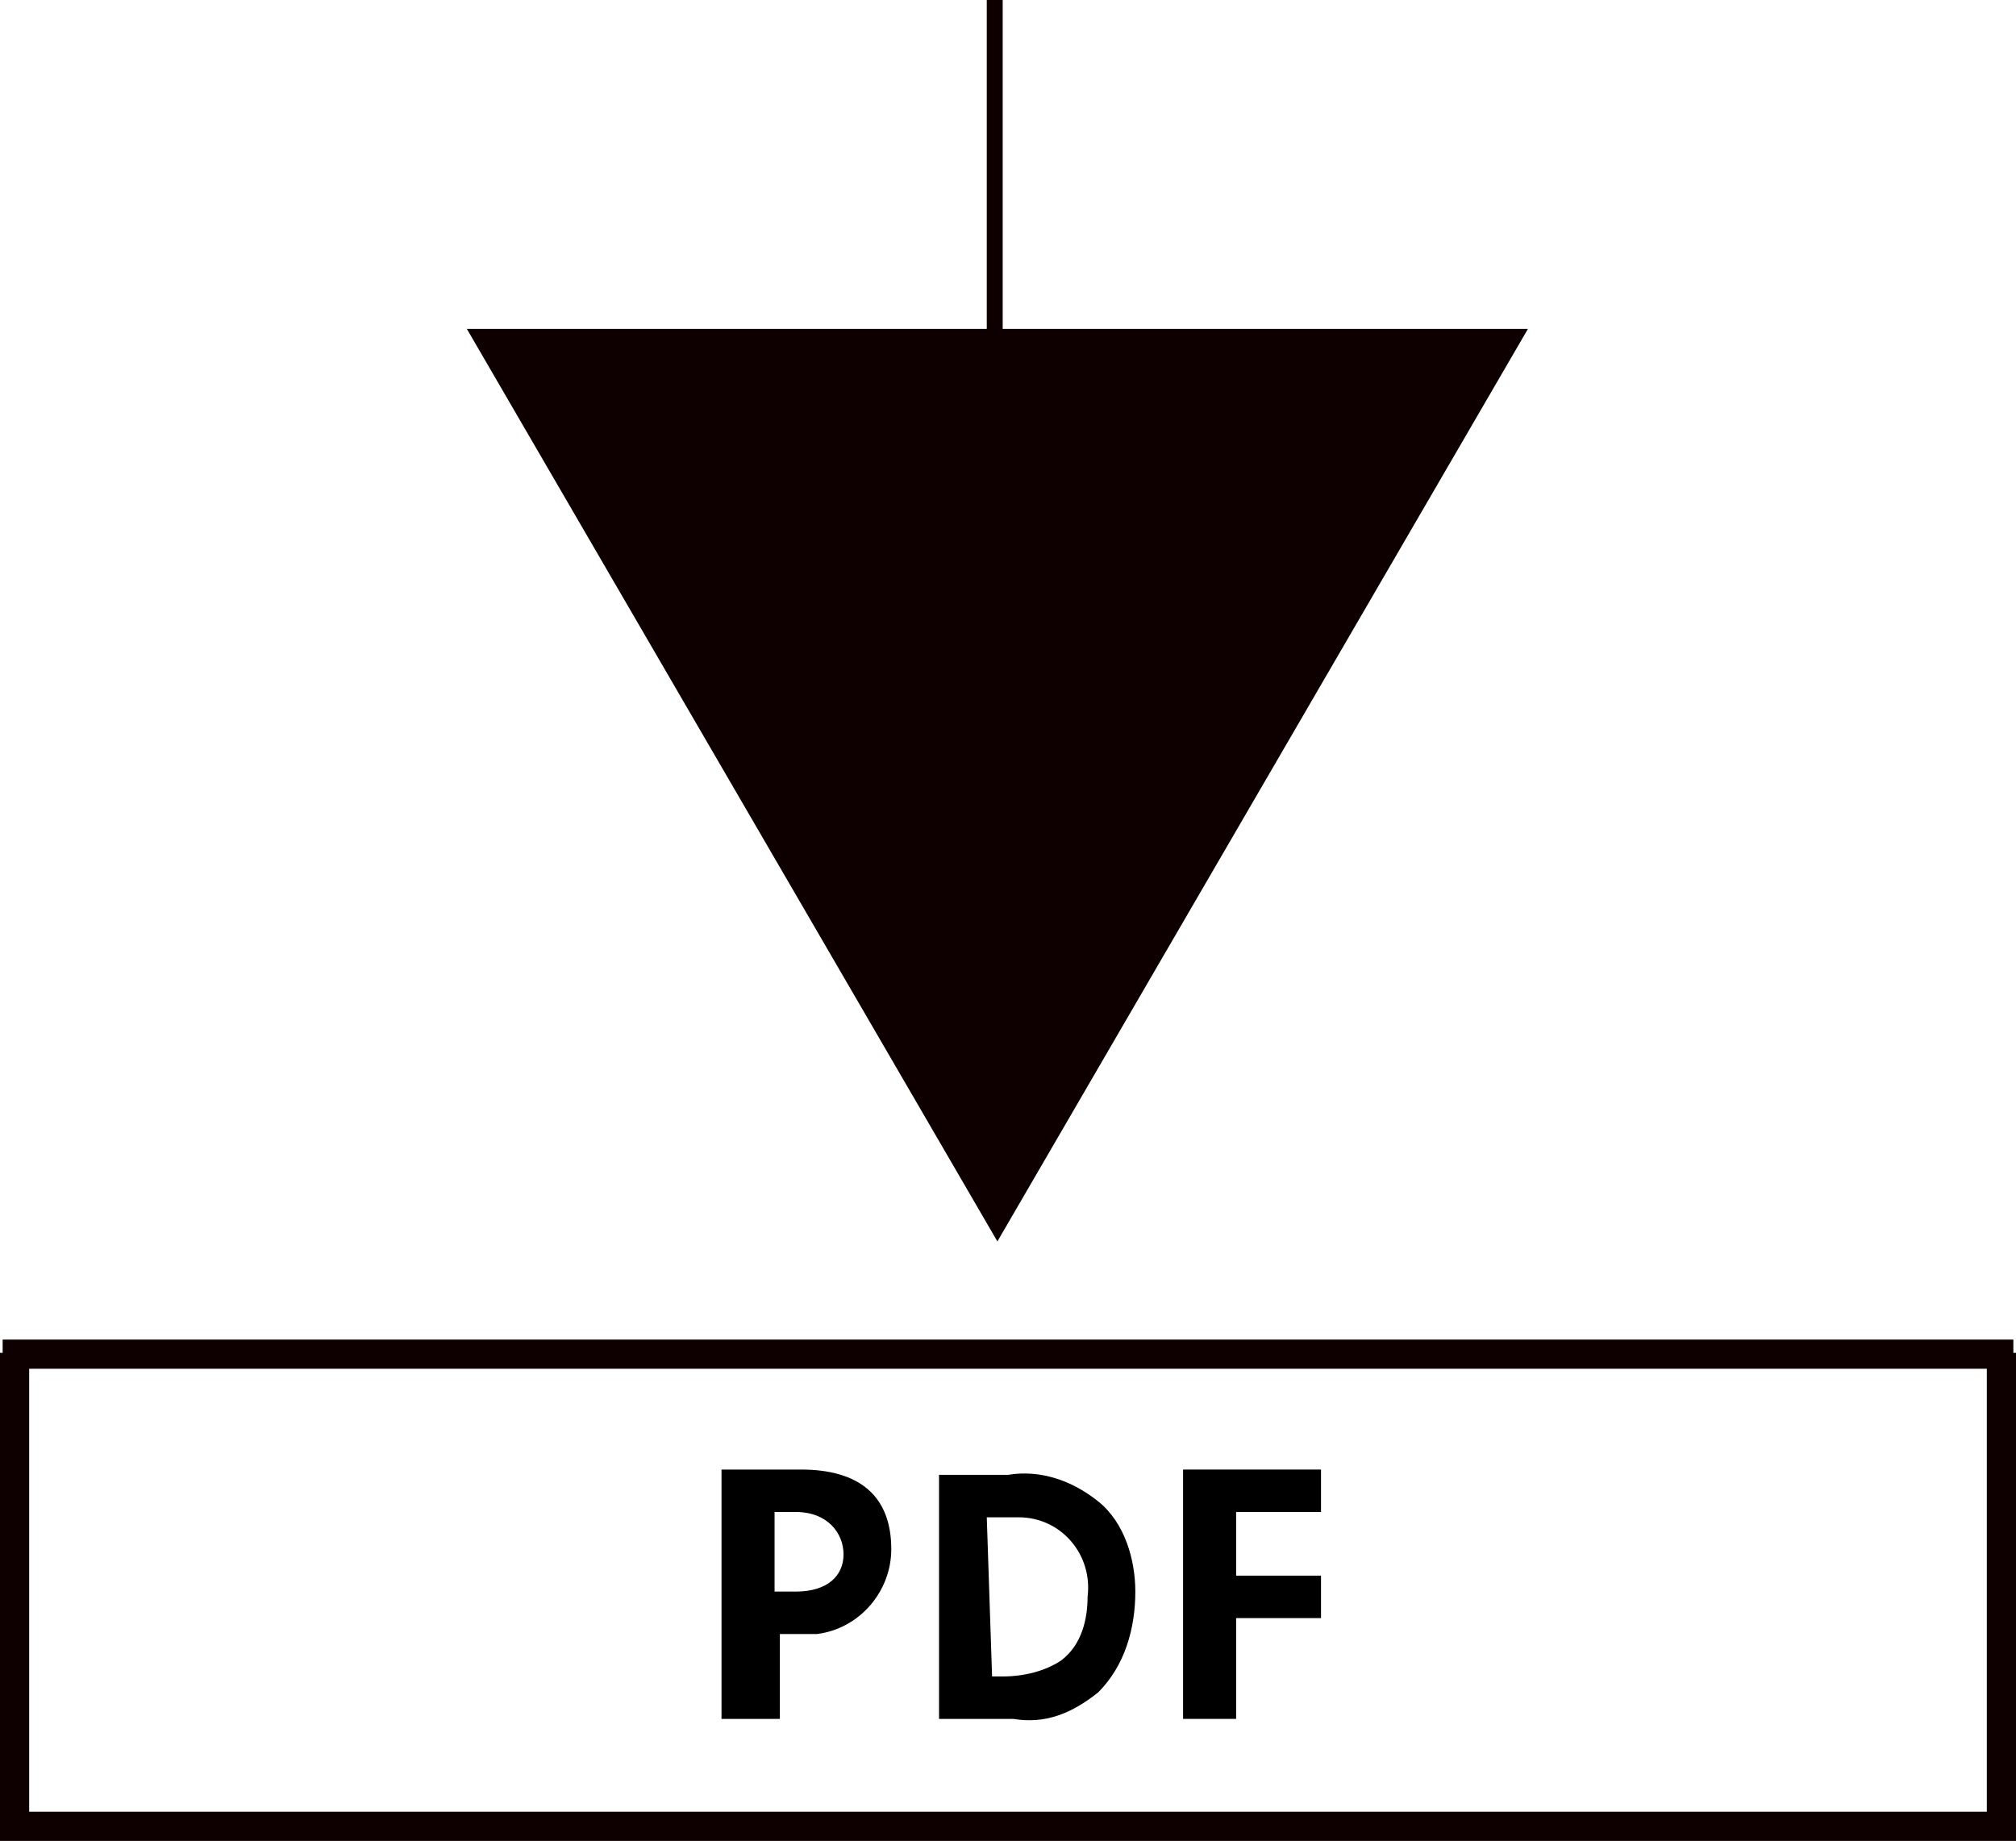
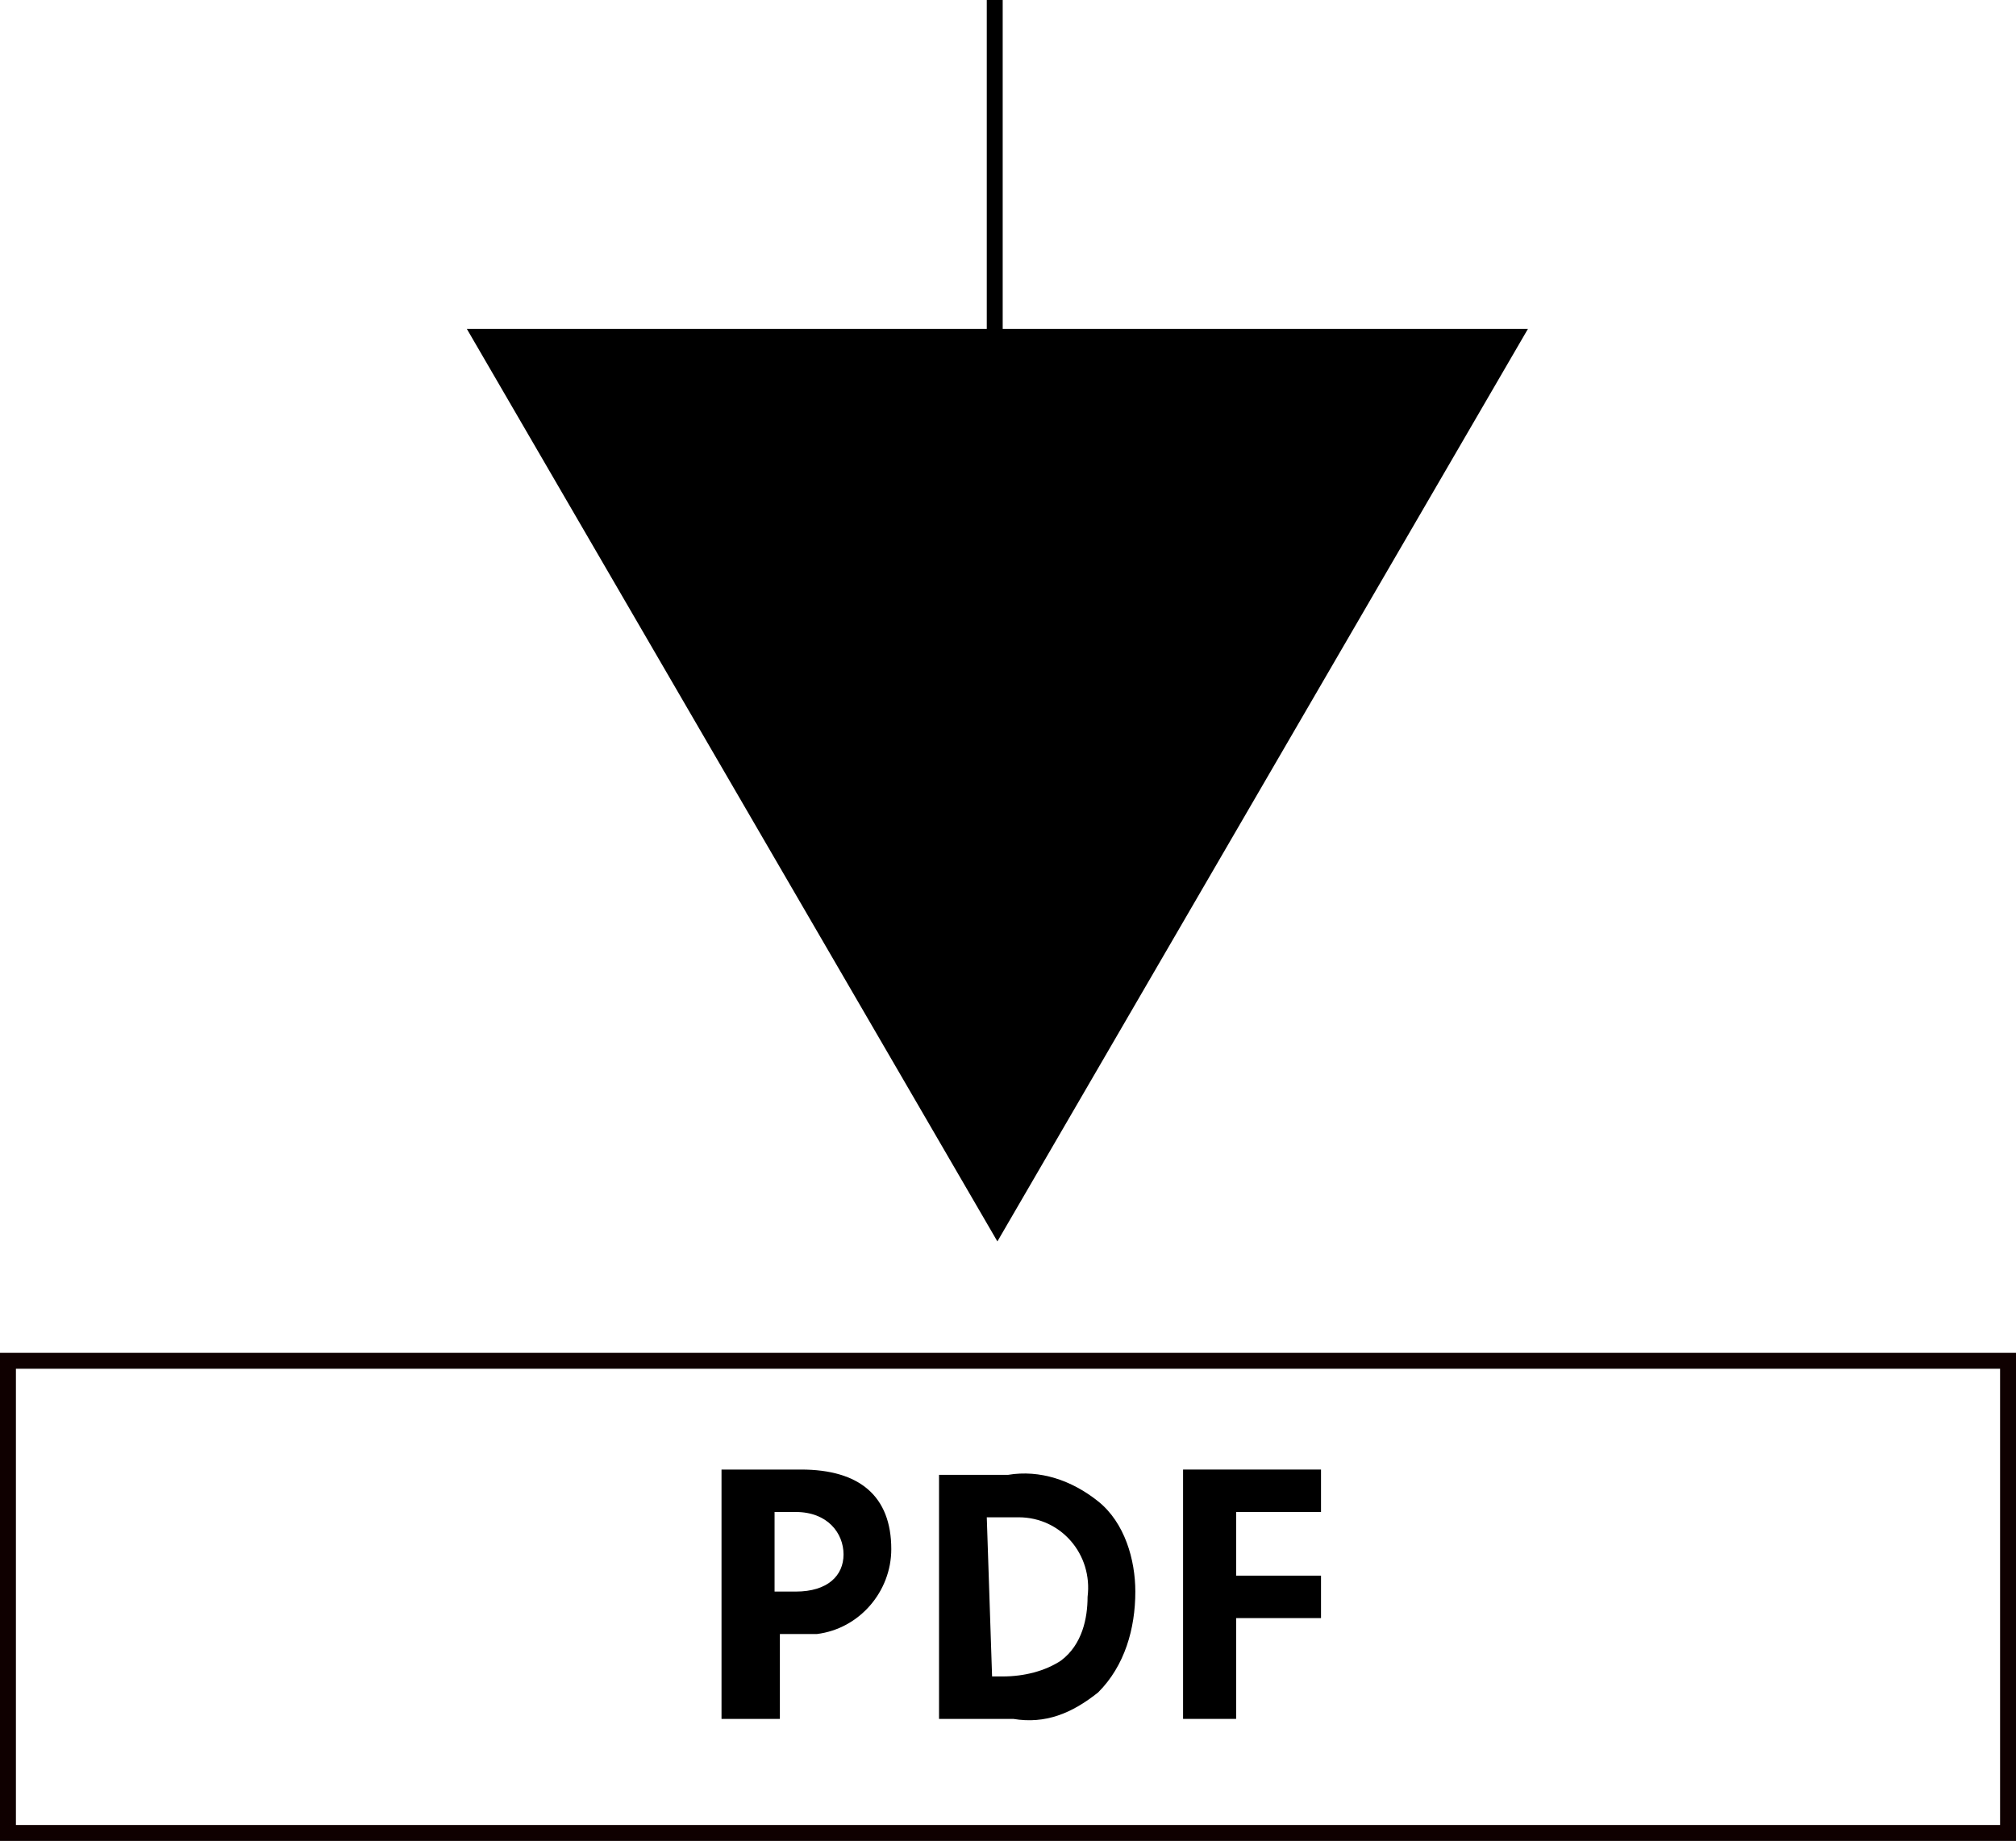
<svg xmlns="http://www.w3.org/2000/svg" version="1.1" id="Layer_1" x="0px" y="0px" viewBox="0 0 38 34.7" style="enable-background:new 0 0 38 34.7;" xml:space="preserve">
  <style type="text/css">
- 	.st0{fill:#0F0000;}
- 	.st1{fill:none;stroke:#0F0000;stroke-width:0.5;stroke-miterlimit:10;}
+ 	.st0{fill:none;}
+ 	.st1{fill:#0F0000;}
</style>
  <g>
-     <g id="Layer_1-2">
-       <polygon class="st0" points="8.8,6.2 18.8,23.4 28.8,6.2   " />
-       <path class="st0" d="M38,34.7H0v-9.2h38V34.7z M0.3,34.4h37.4v-8.6H0.3V34.4z" />
-       <rect x="18.6" y="0" class="st0" width="0.3" height="7.3" />
-       <path d="M14.6,32.4h-1v-4.7h1.5c1.1,0,1.7,0.5,1.7,1.5c0,0.8-0.6,1.5-1.4,1.6c-0.1,0-0.2,0-0.2,0h-0.5V32.4z M15,30    c0.6,0,0.9-0.3,0.9-0.7s-0.3-0.8-0.9-0.8h-0.4V30H15z" />
-       <path d="M17.7,27.8H19c0.6-0.1,1.2,0.1,1.7,0.5c0.5,0.4,0.7,1.1,0.7,1.7c0,0.7-0.2,1.4-0.7,1.9c-0.5,0.4-1,0.6-1.6,0.5h-1.4V27.8z     M18.7,31.6h0.2c0.4,0,0.8-0.1,1.1-0.3c0.4-0.3,0.5-0.8,0.5-1.2c0.1-0.8-0.5-1.5-1.3-1.5c-0.1,0-0.1,0-0.2,0h-0.4L18.7,31.6z" />
-       <path d="M23.3,29.7h1.6v0.8h-1.6v1.9h-1v-4.7h2.6v0.8h-1.6V29.7z" />
-     </g>
+     <path class="st0" d="M15.9,29.3c0-0.4-0.3-0.8-0.9-0.8h-0.4V30H15C15.6,30,15.9,29.7,15.9,29.3z" />
+     <path class="st0" d="M0.3,34.4h37.4v-8.6H0.3V34.4z M22.3,27.7h2.6v0.8h-1.6v1.2h1.6v0.8h-1.6v1.9h-1V27.7z M17.7,27.8H19   c0.6-0.1,1.2,0.1,1.7,0.5c0.5,0.4,0.7,1.1,0.7,1.7c0,0.7-0.2,1.4-0.7,1.9c-0.5,0.4-1,0.6-1.6,0.5h-1.4V27.8z M13.6,27.7h1.5   c1.1,0,1.7,0.5,1.7,1.5c0,0.8-0.6,1.5-1.4,1.6c-0.1,0-0.2,0-0.2,0h-0.5v1.6h-0.1h-1V27.7z" />
+     <path class="st0" d="M20.5,30.1c0.1-0.8-0.5-1.5-1.3-1.5c-0.1,0-0.1,0-0.2,0h-0.4l0.1,3h0.2c0.4,0,0.8-0.1,1.1-0.3   C20.4,31,20.5,30.5,20.5,30.1z" />
+     <polygon points="28.8,6.2 18.9,6.2 18.9,0 18.6,0 18.6,6.2 8.8,6.2 18.8,23.4  " />
+     <path class="st1" d="M0,25.5v9.2h38v-9.2H0z M37.7,34.4H0.3v-8.6h37.4V34.4z" />
+     <path d="M14.7,32.4v-1.6h0.5c0,0,0.1,0,0.2,0c0.8-0.1,1.4-0.8,1.4-1.6c0-1-0.6-1.5-1.7-1.5h-1.5v4.7h1H14.7z M14.6,28.5H15   c0.6,0,0.9,0.4,0.9,0.8c0,0.4-0.3,0.7-0.9,0.7h-0.4V28.5z" />
+     <path d="M20.7,31.9c0.5-0.5,0.7-1.2,0.7-1.9c0-0.6-0.2-1.3-0.7-1.7c-0.5-0.4-1.1-0.6-1.7-0.5h-1.3v4.6h1.4   C19.7,32.5,20.2,32.3,20.7,31.9z M18.7,31.6l-0.1-3H19c0.1,0,0.1,0,0.2,0c0.8,0,1.4,0.7,1.3,1.5c0,0.4-0.1,0.9-0.5,1.2   c-0.3,0.2-0.7,0.3-1.1,0.3H18.7z" />
+     <polygon points="23.3,30.5 24.9,30.5 24.9,29.7 23.3,29.7 23.3,28.5 24.9,28.5 24.9,27.7 22.3,27.7 22.3,32.4 23.3,32.4  " />
  </g>
-   <rect x="0.3" y="25.5" class="st1" width="37.4" height="8.9" />
</svg>
